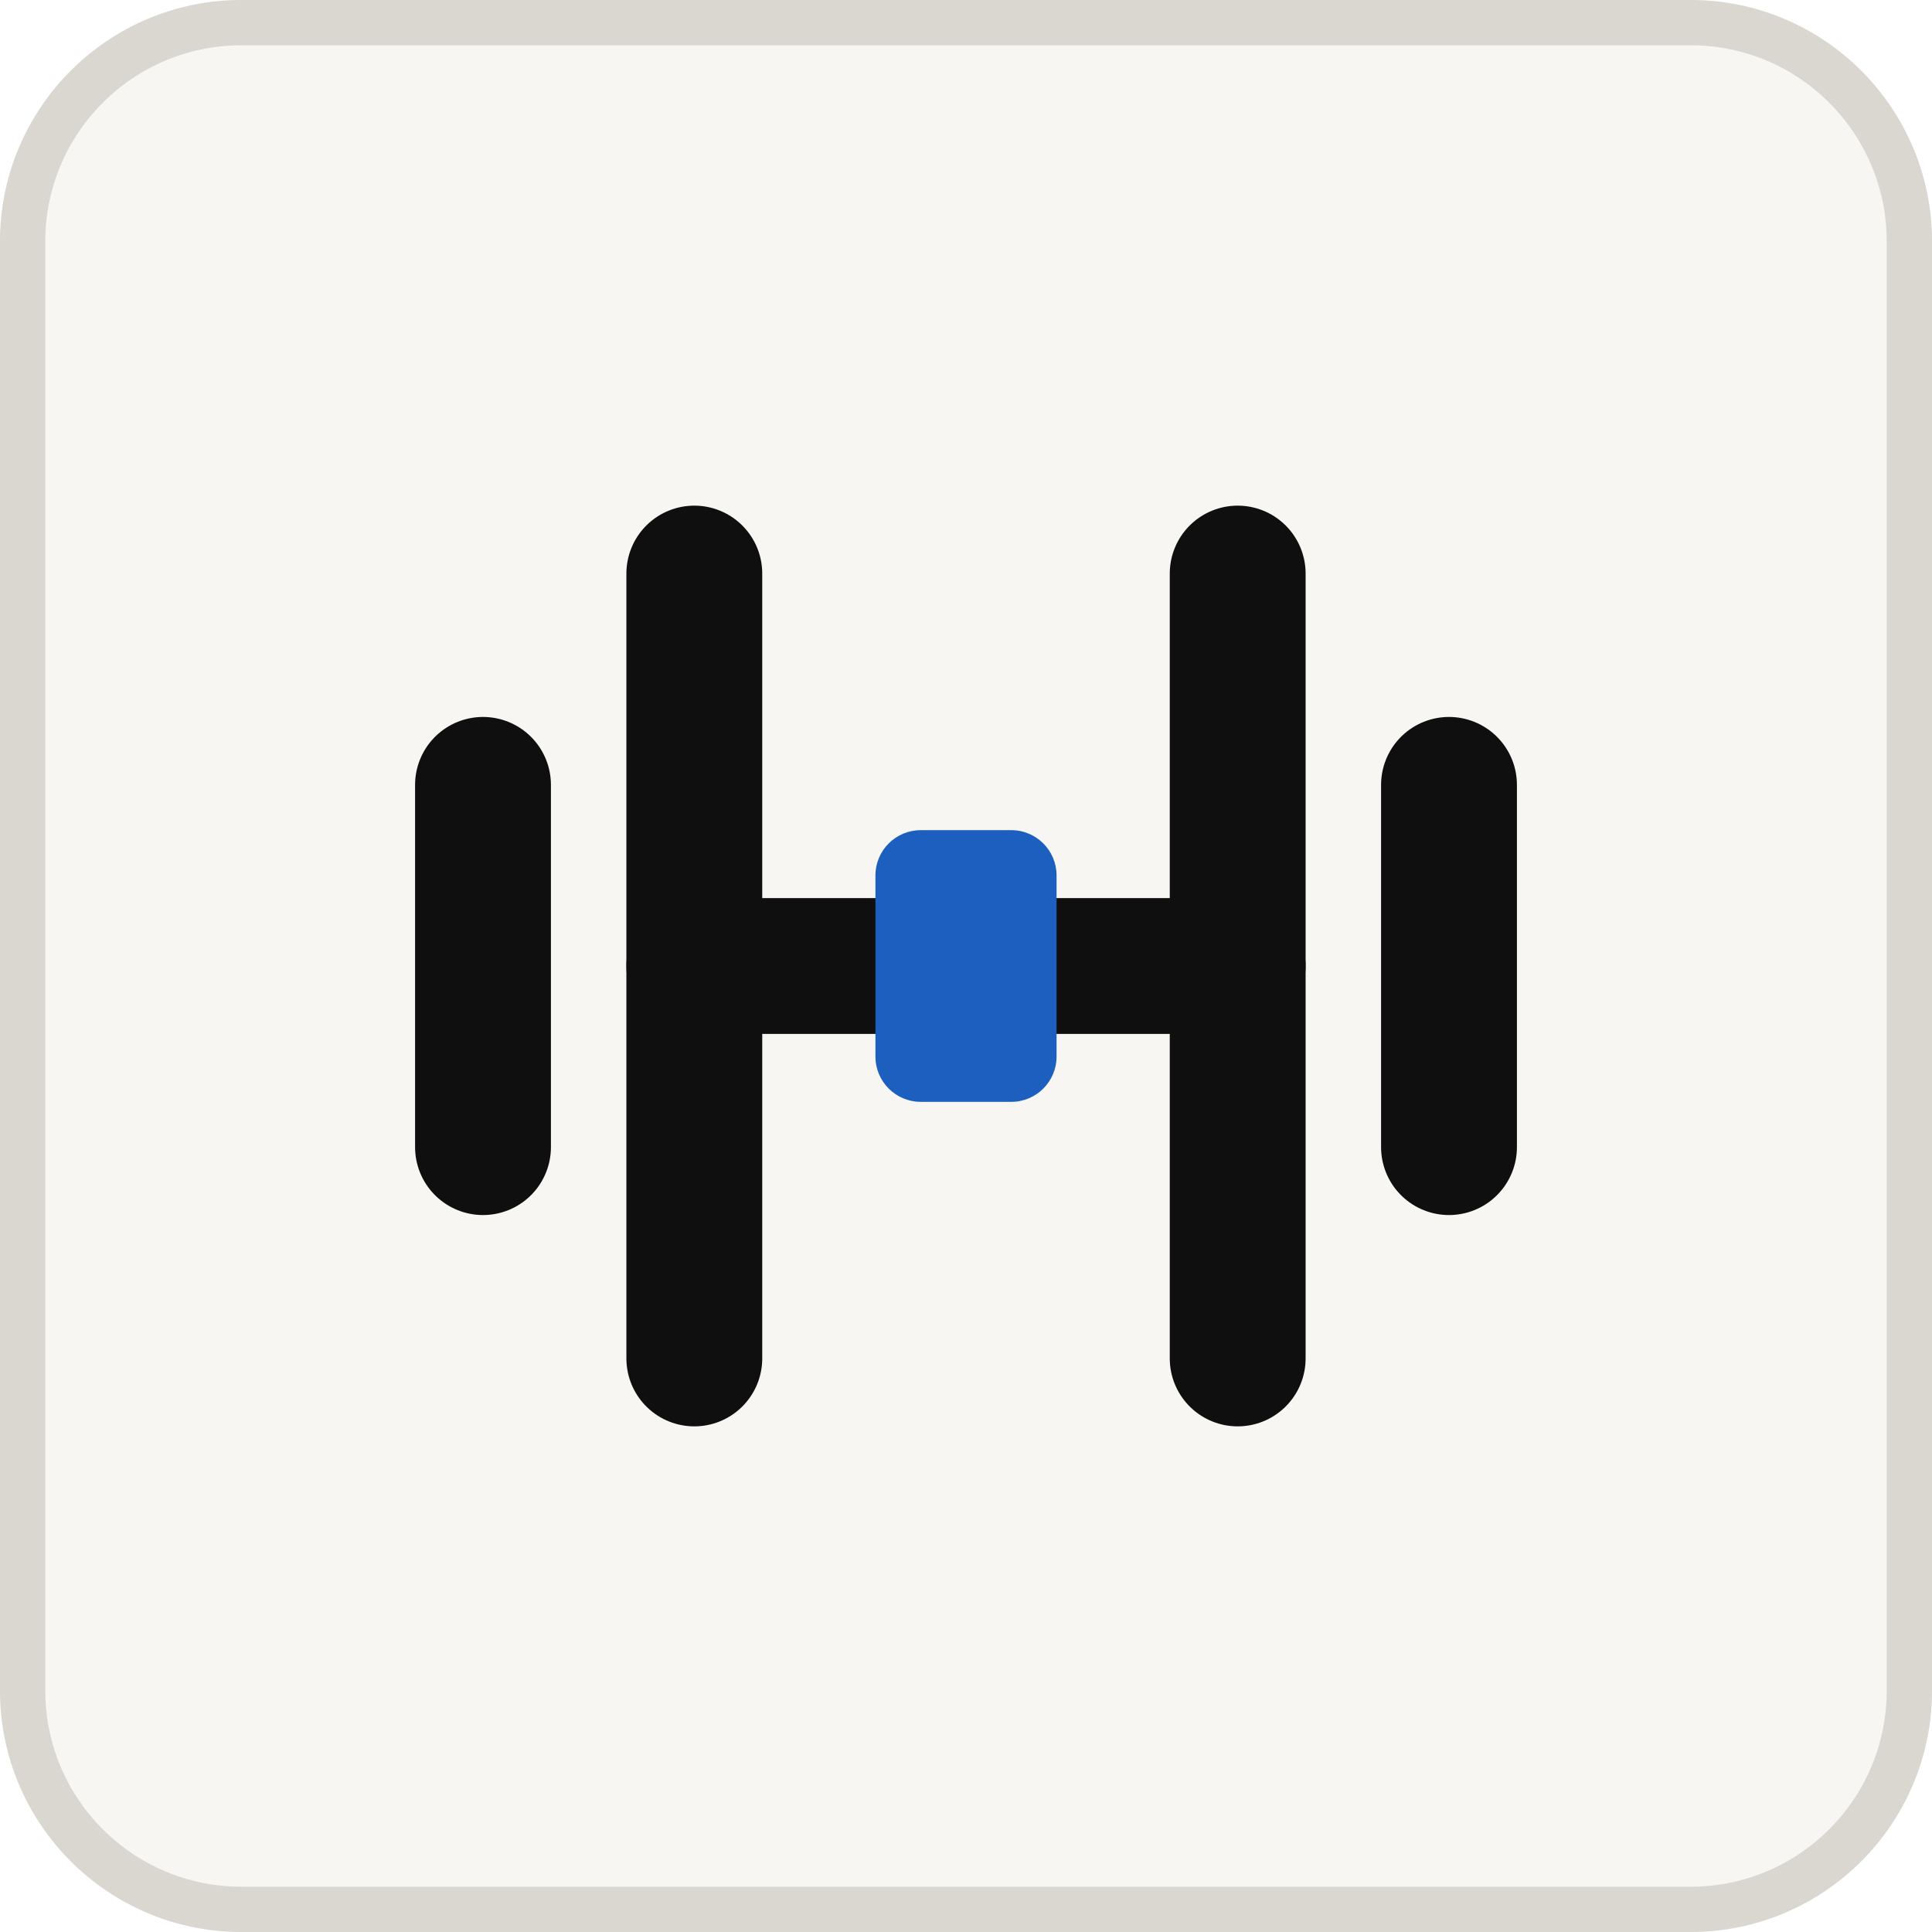
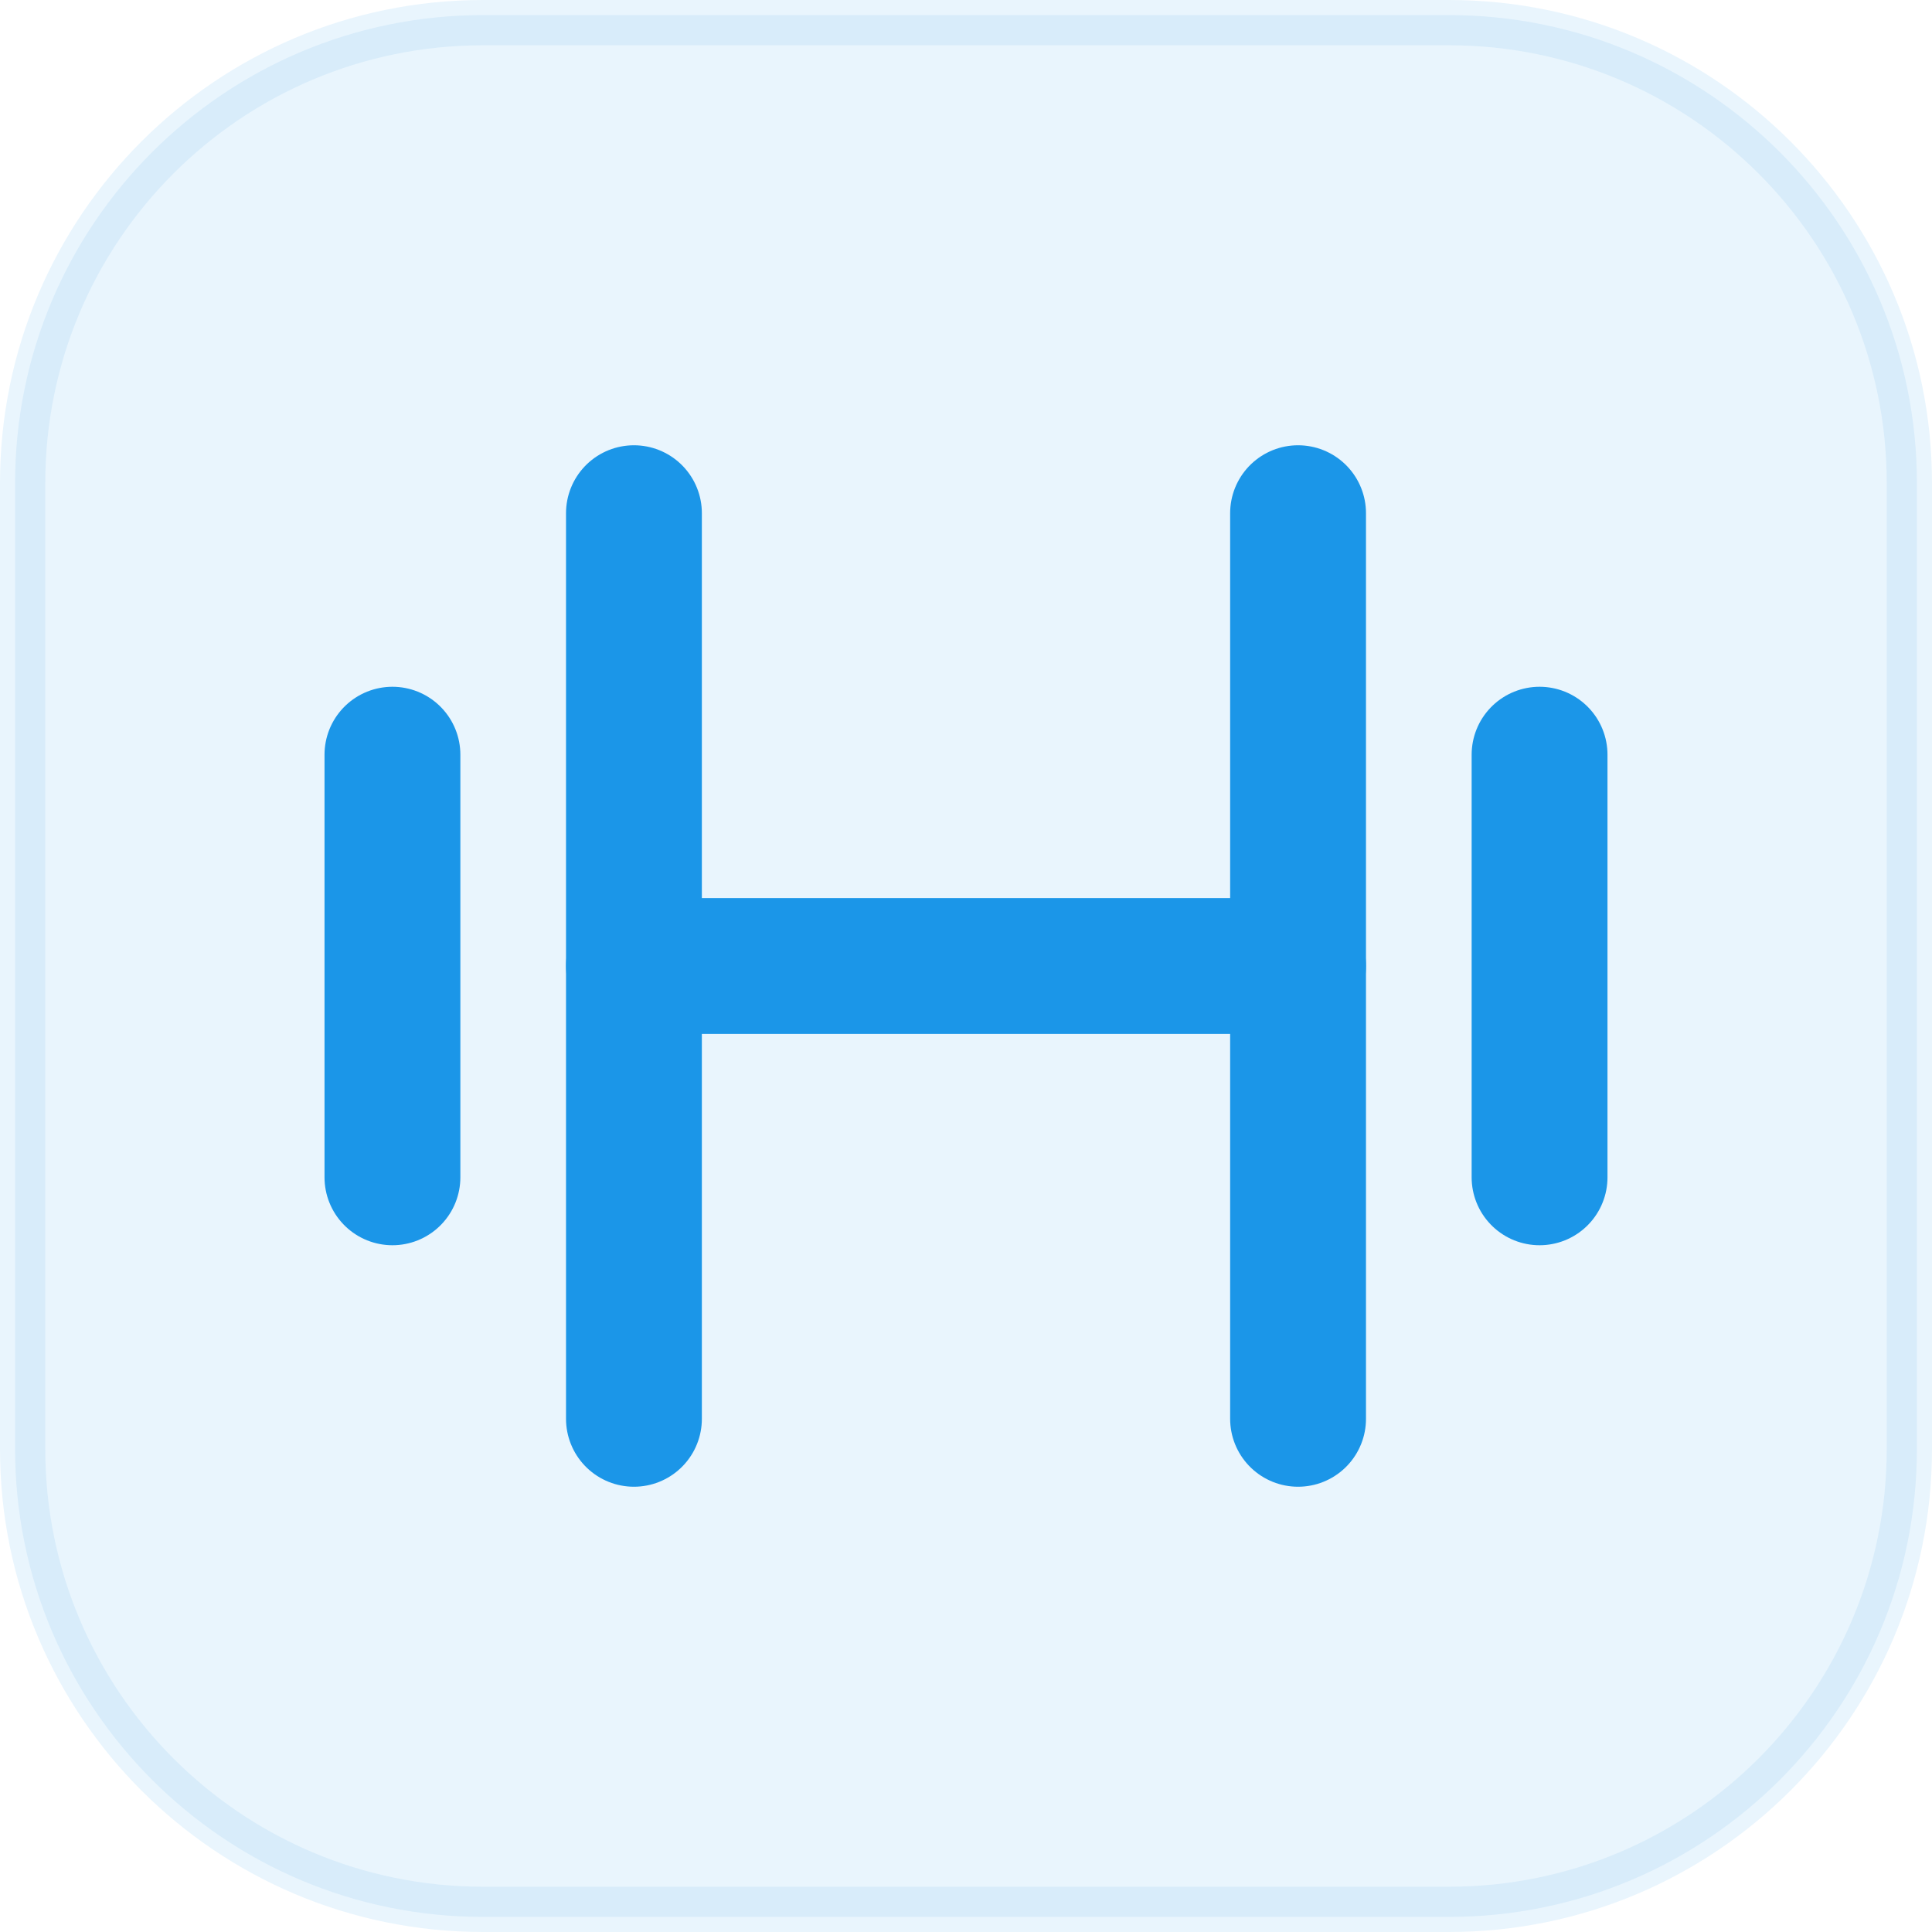
<svg xmlns="http://www.w3.org/2000/svg" viewBox="0 0 64 64" role="img" aria-label="IronLog">
-   <rect width="64" height="64" rx="8" fill="#f7f6f3" />
-   <rect x="0.75" y="0.75" width="62.5" height="62.5" rx="7.25" fill="none" stroke="#d9d7d0" stroke-width="1.5" />
-   <g stroke="#0f0f0f" stroke-width="4.5" stroke-linecap="round" fill="none">
-     <path d="M16 26v12" />
-     <path d="M23 19v26" />
-     <path d="M41 19v26" />
-     <path d="M48 26v12" />
+   <rect width="64" height="64" rx="16" fill="#e9f5fd" />
+   <rect x="1" y="1" width="62" height="62" rx="15" fill="none" stroke="#d8ecfa" />
+   <g stroke="#1b96e8" stroke-width="4.5" stroke-linecap="round" fill="none">
+     <path d="M13 25v14" />
+     <path d="M21 17v30" />
+     <path d="M43 17v30" />
+     <path d="M51 25v14" />
+     <path d="M21 32h22" />
  </g>
-   <path d="M23 32h18" stroke="#0f0f0f" stroke-width="4.5" stroke-linecap="round" />
-   <rect x="29" y="27.5" width="6" height="9" rx="1.5" fill="#1d5fbf" />
</svg>
